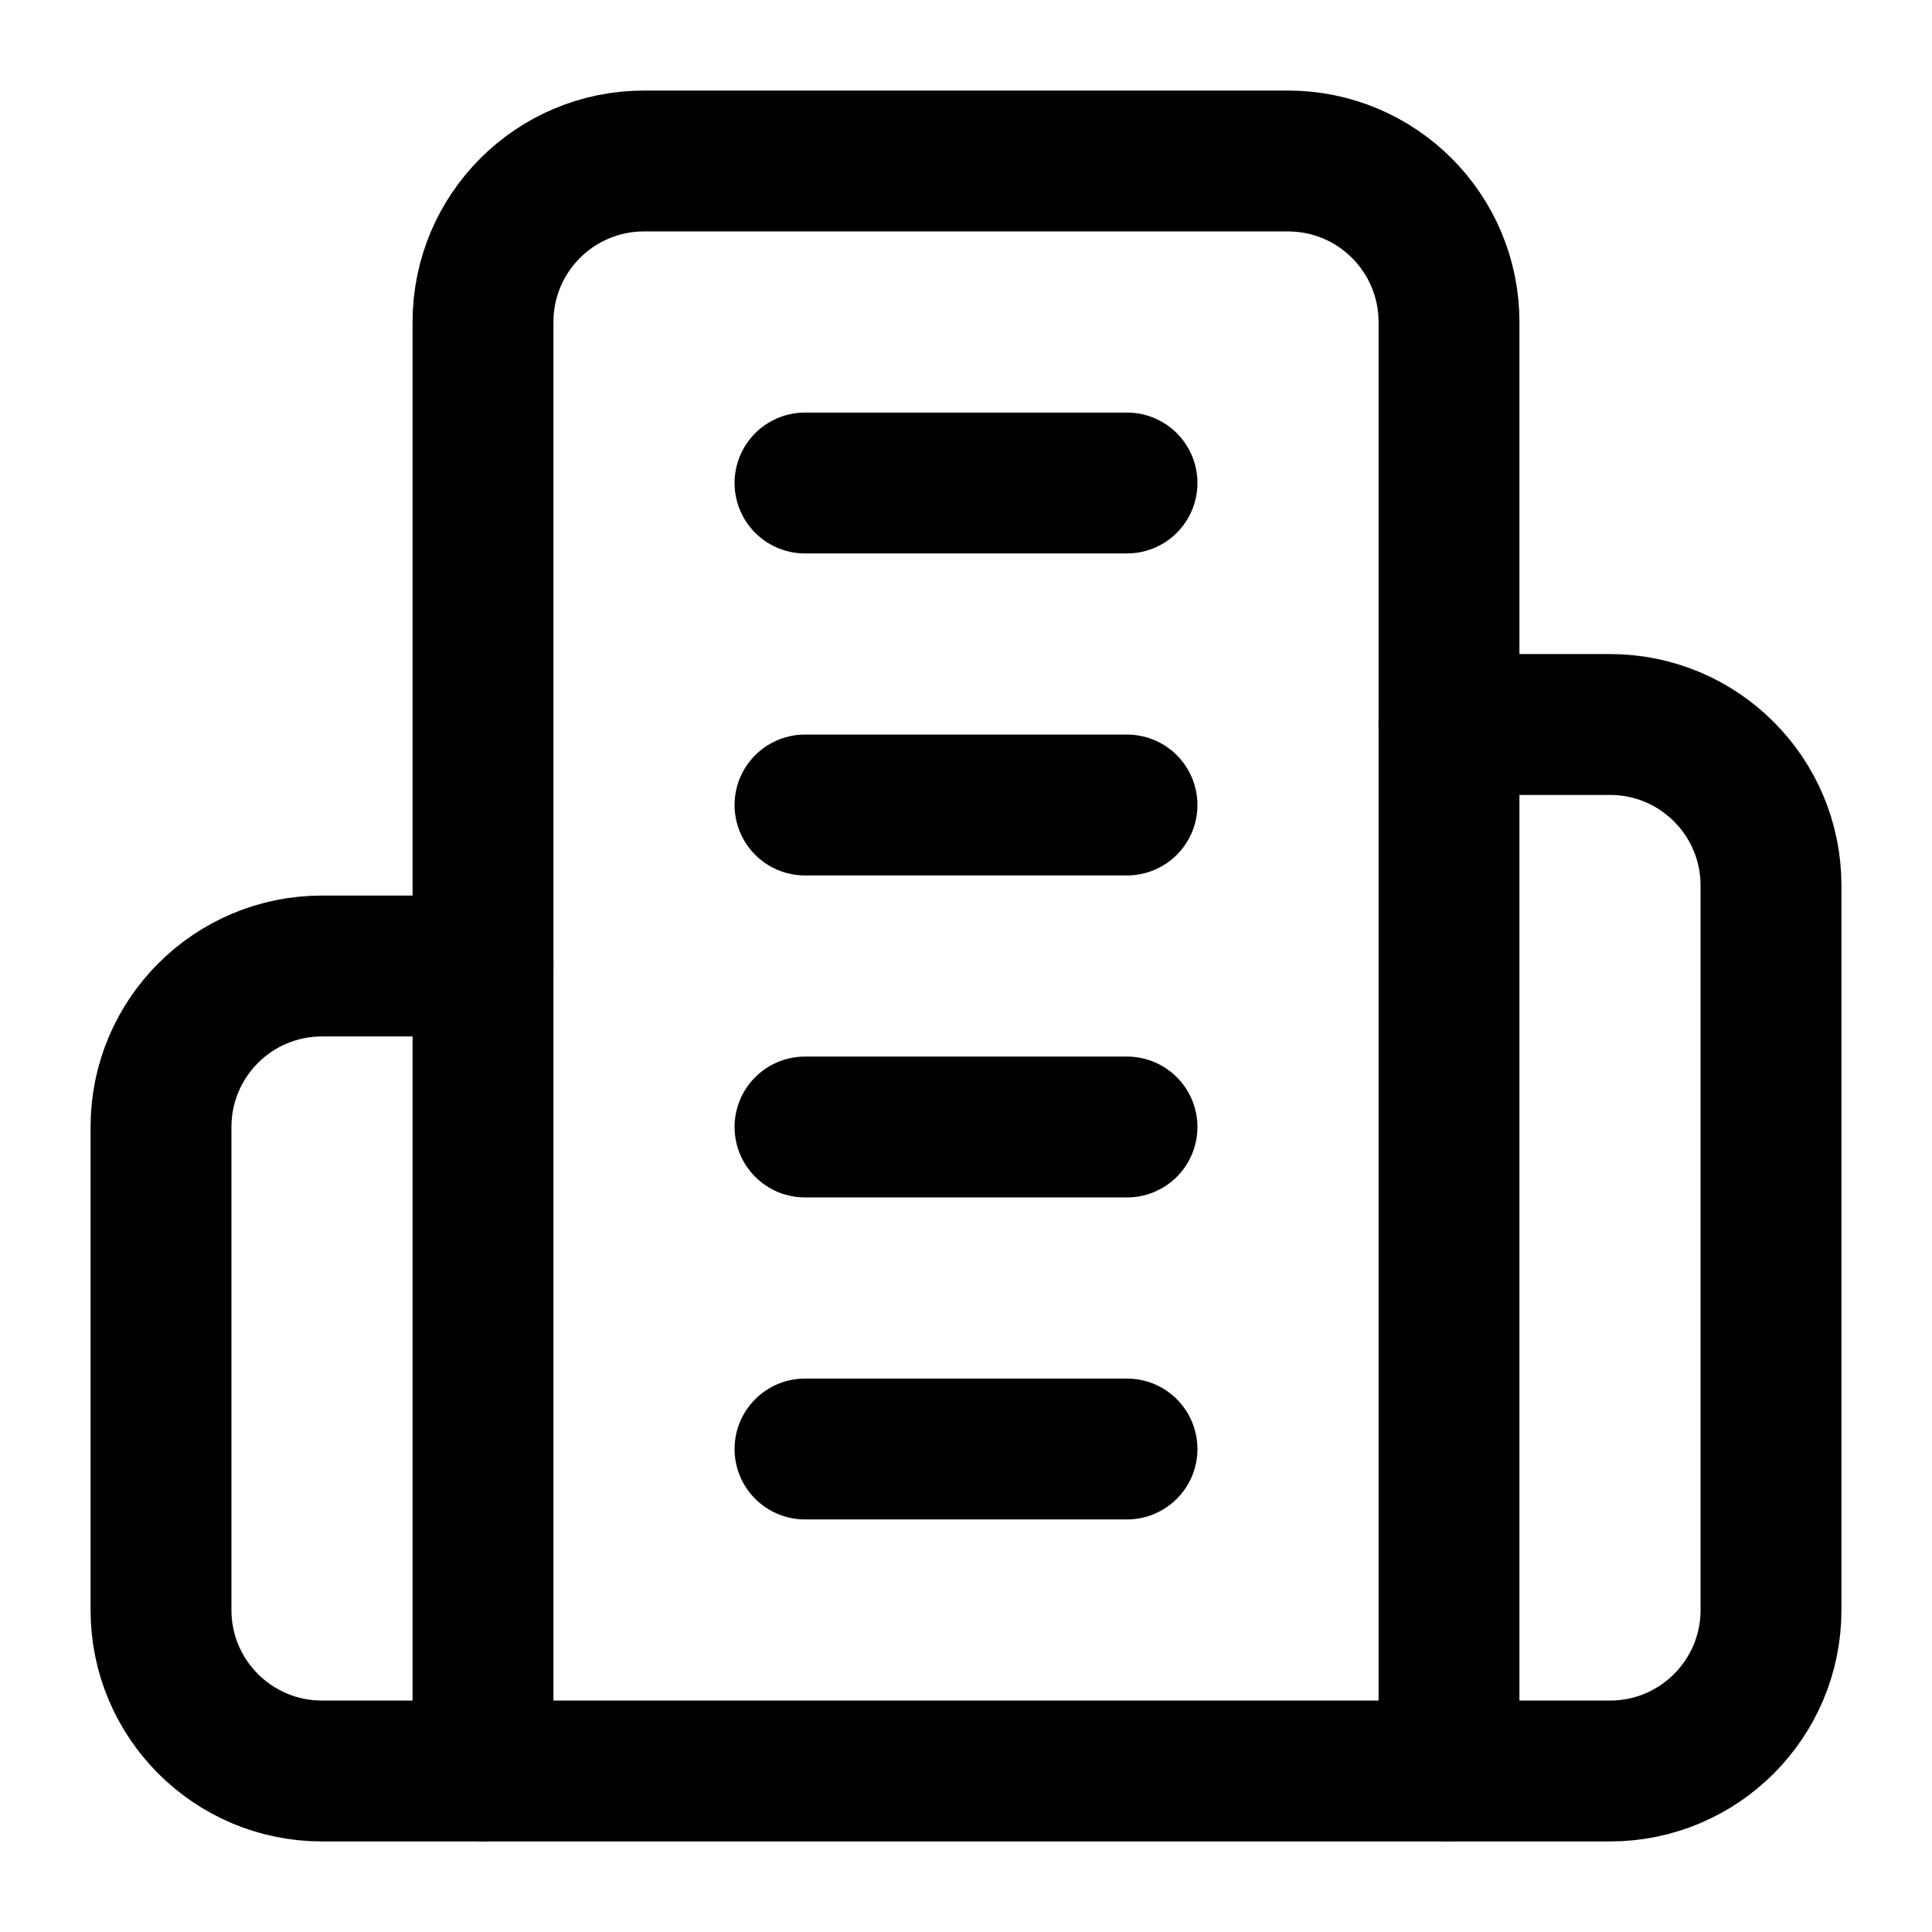
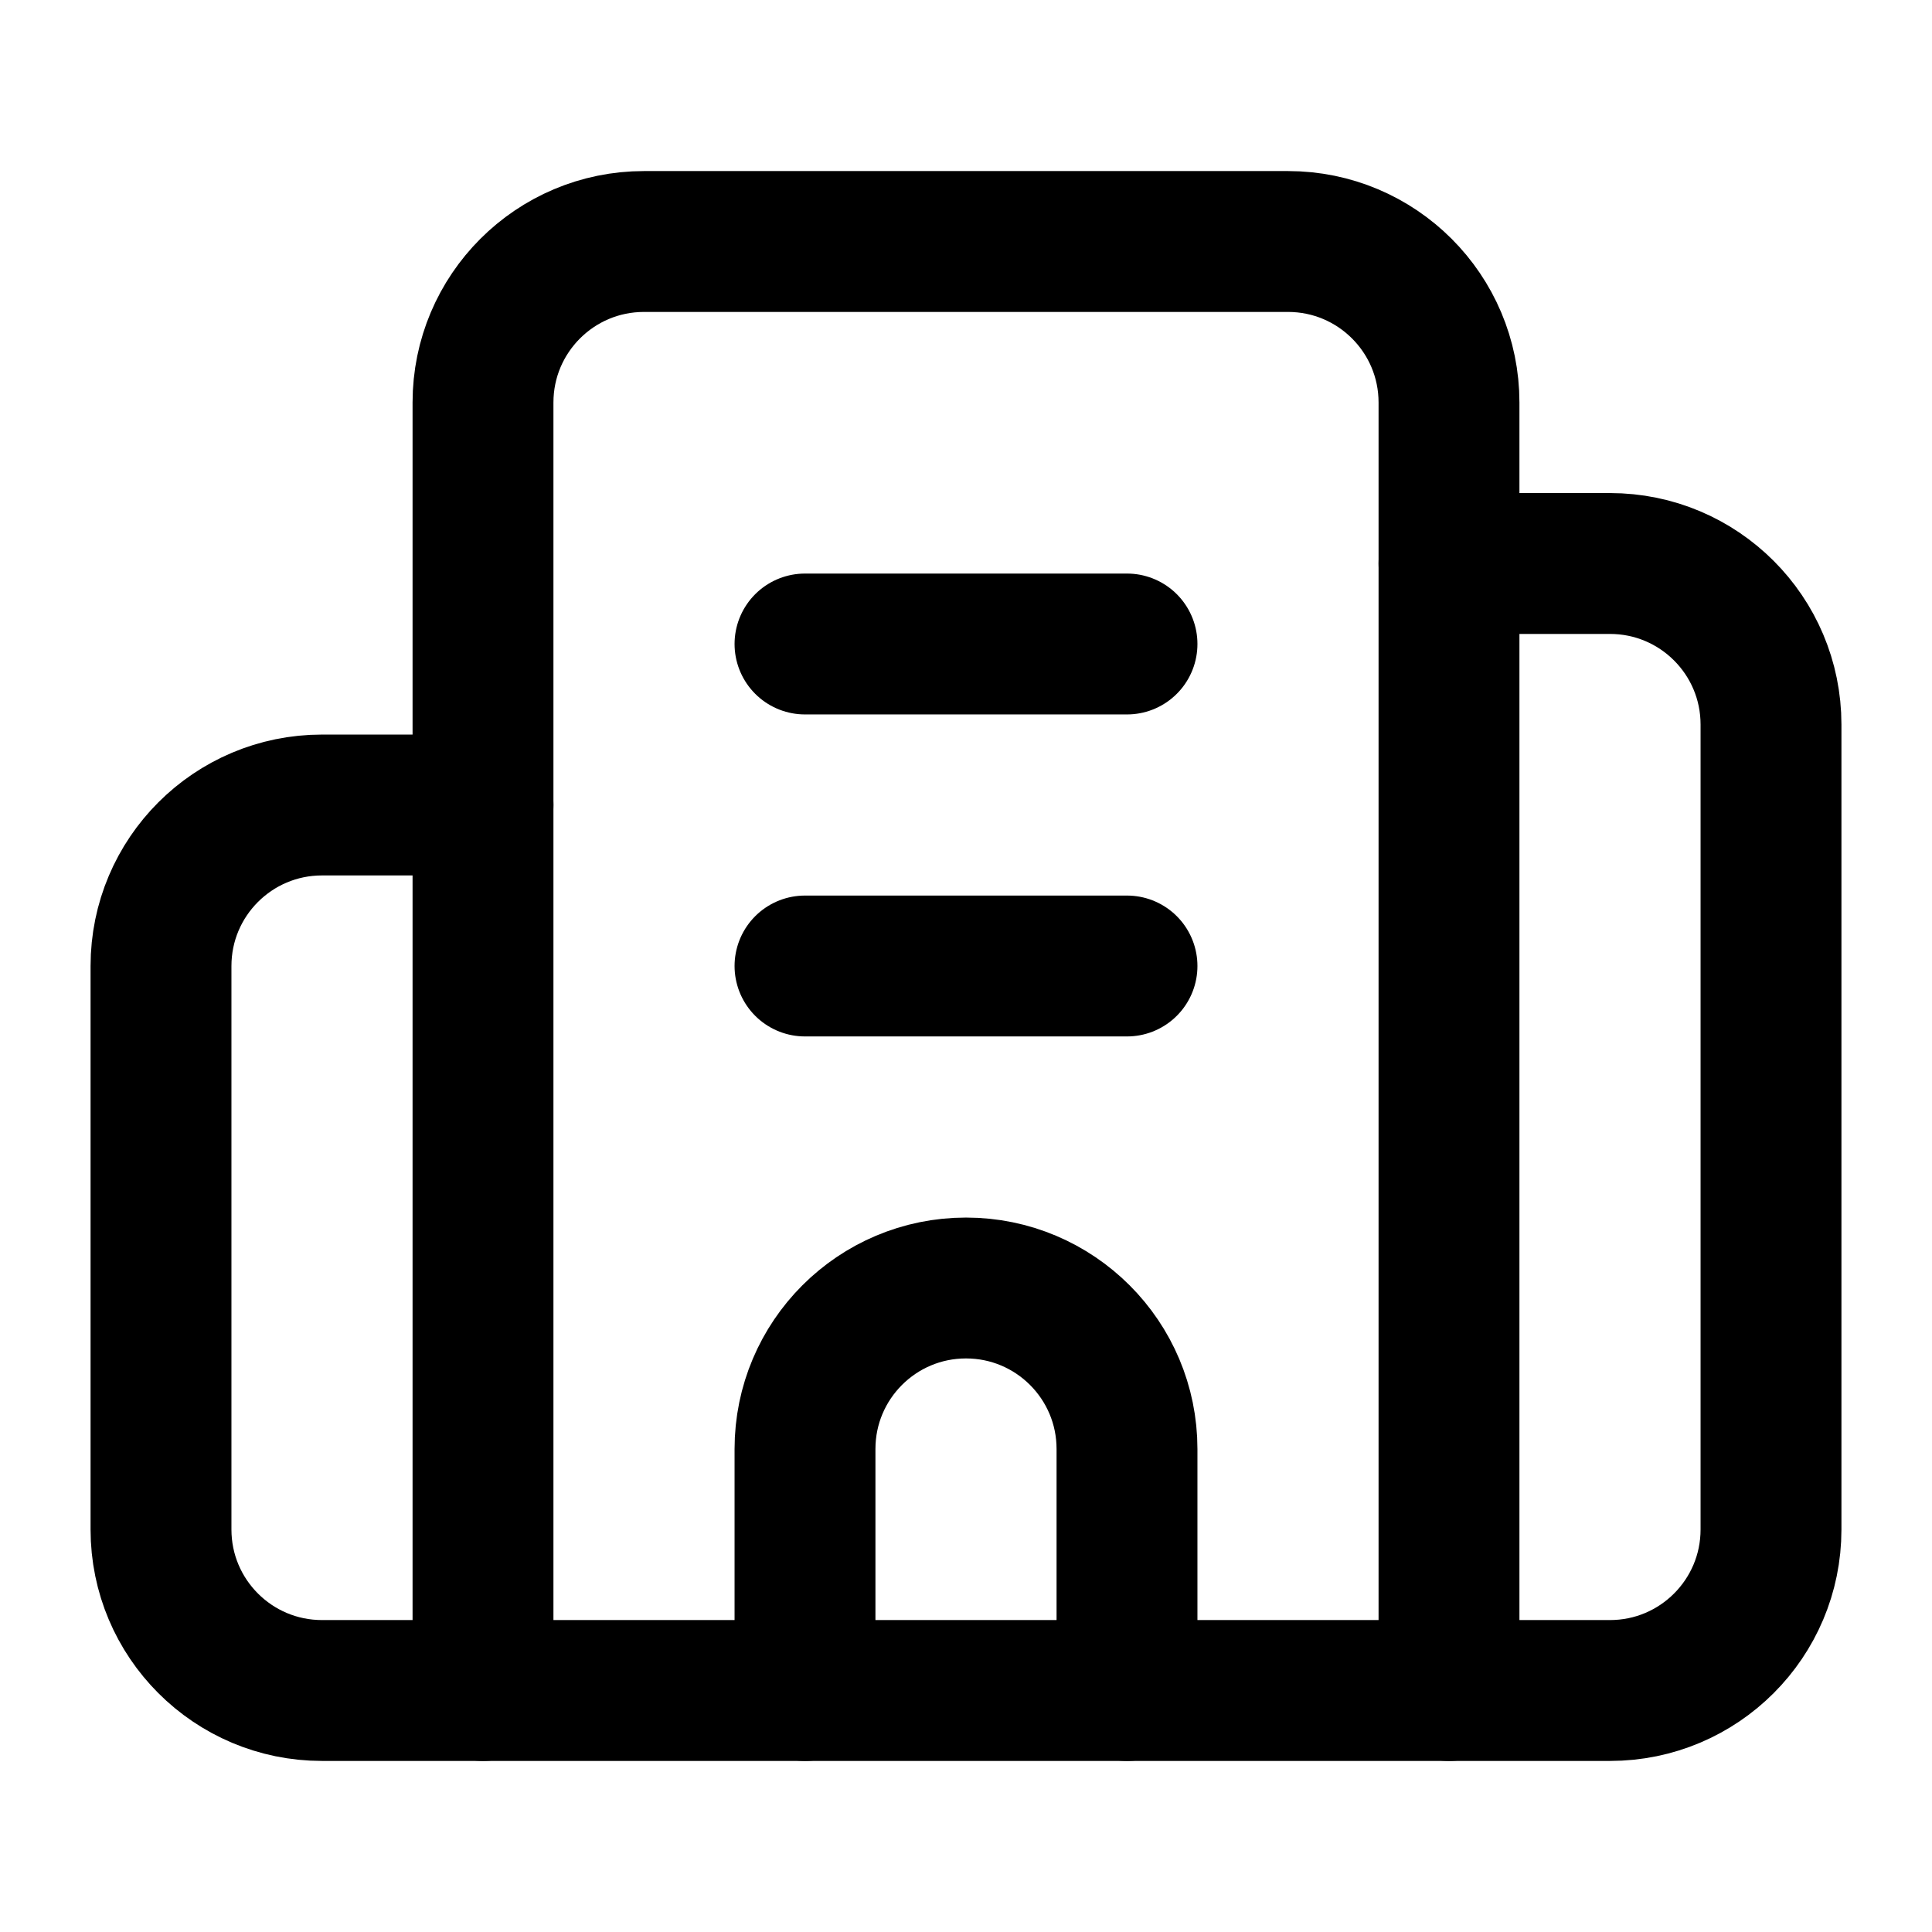
<svg xmlns="http://www.w3.org/2000/svg" viewBox="0 0 24 24" fill="none" stroke="currentColor" stroke-width="1.75" stroke-linecap="round" stroke-linejoin="round" width="24" height="24" aria-hidden="true">
-   <path d="M6 22V4a2 2 0 0 1 2-2h8a2 2 0 0 1 2 2v18Z" />
-   <path d="M6 12H4a2 2 0 0 0-2 2v6a2 2 0 0 0 2 2h2" />
-   <path d="M18 9h2a2 2 0 0 1 2 2v9a2 2 0 0 1-2 2h-2" />
-   <path d="M10 6h4" />
-   <path d="M10 10h4" />
-   <path d="M10 14h4" />
-   <path d="M10 18h4" />
+   <path d="M10 12h4" />
+   <path d="M10 8h4" />
+   <path d="M14 21v-3a2 2 0 0 0-4 0v3" />
+   <path d="M6 10H4a2 2 0 0 0-2 2v7a2 2 0 0 0 2 2h16a2 2 0 0 0 2-2V9a2 2 0 0 0-2-2h-2" />
+   <path d="M6 21V5a2 2 0 0 1 2-2h8a2 2 0 0 1 2 2v16" />
</svg>
